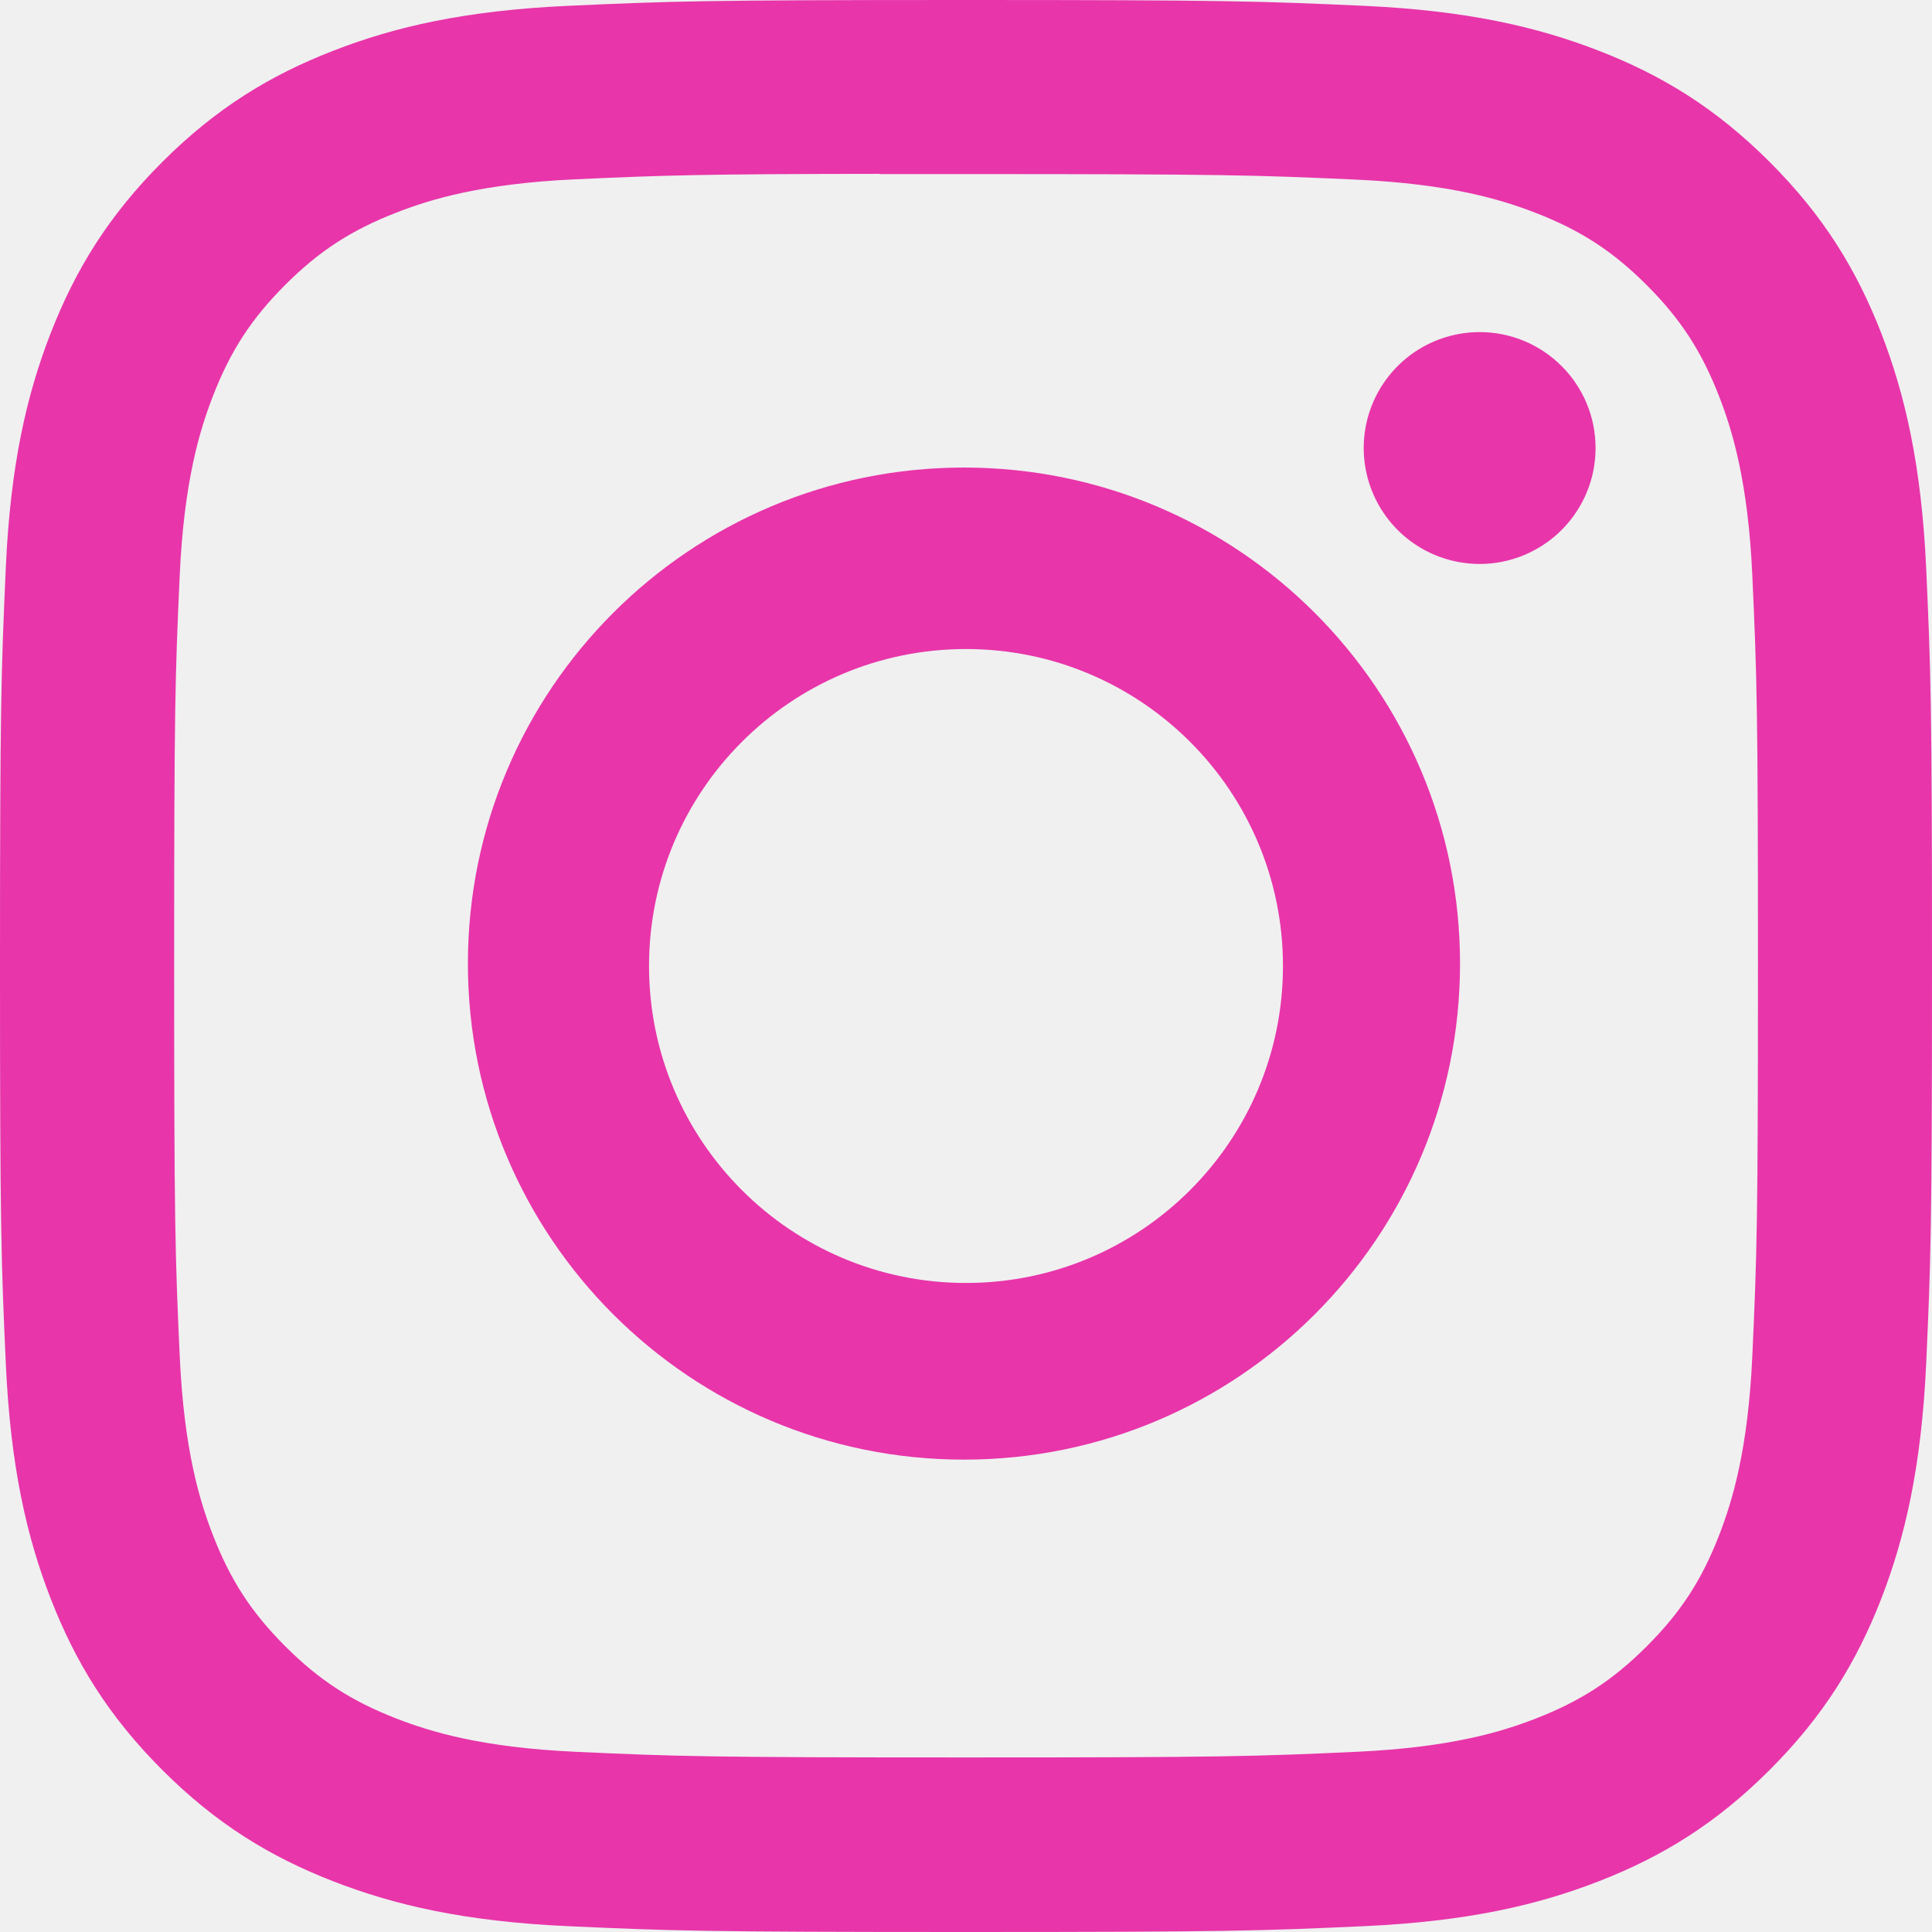
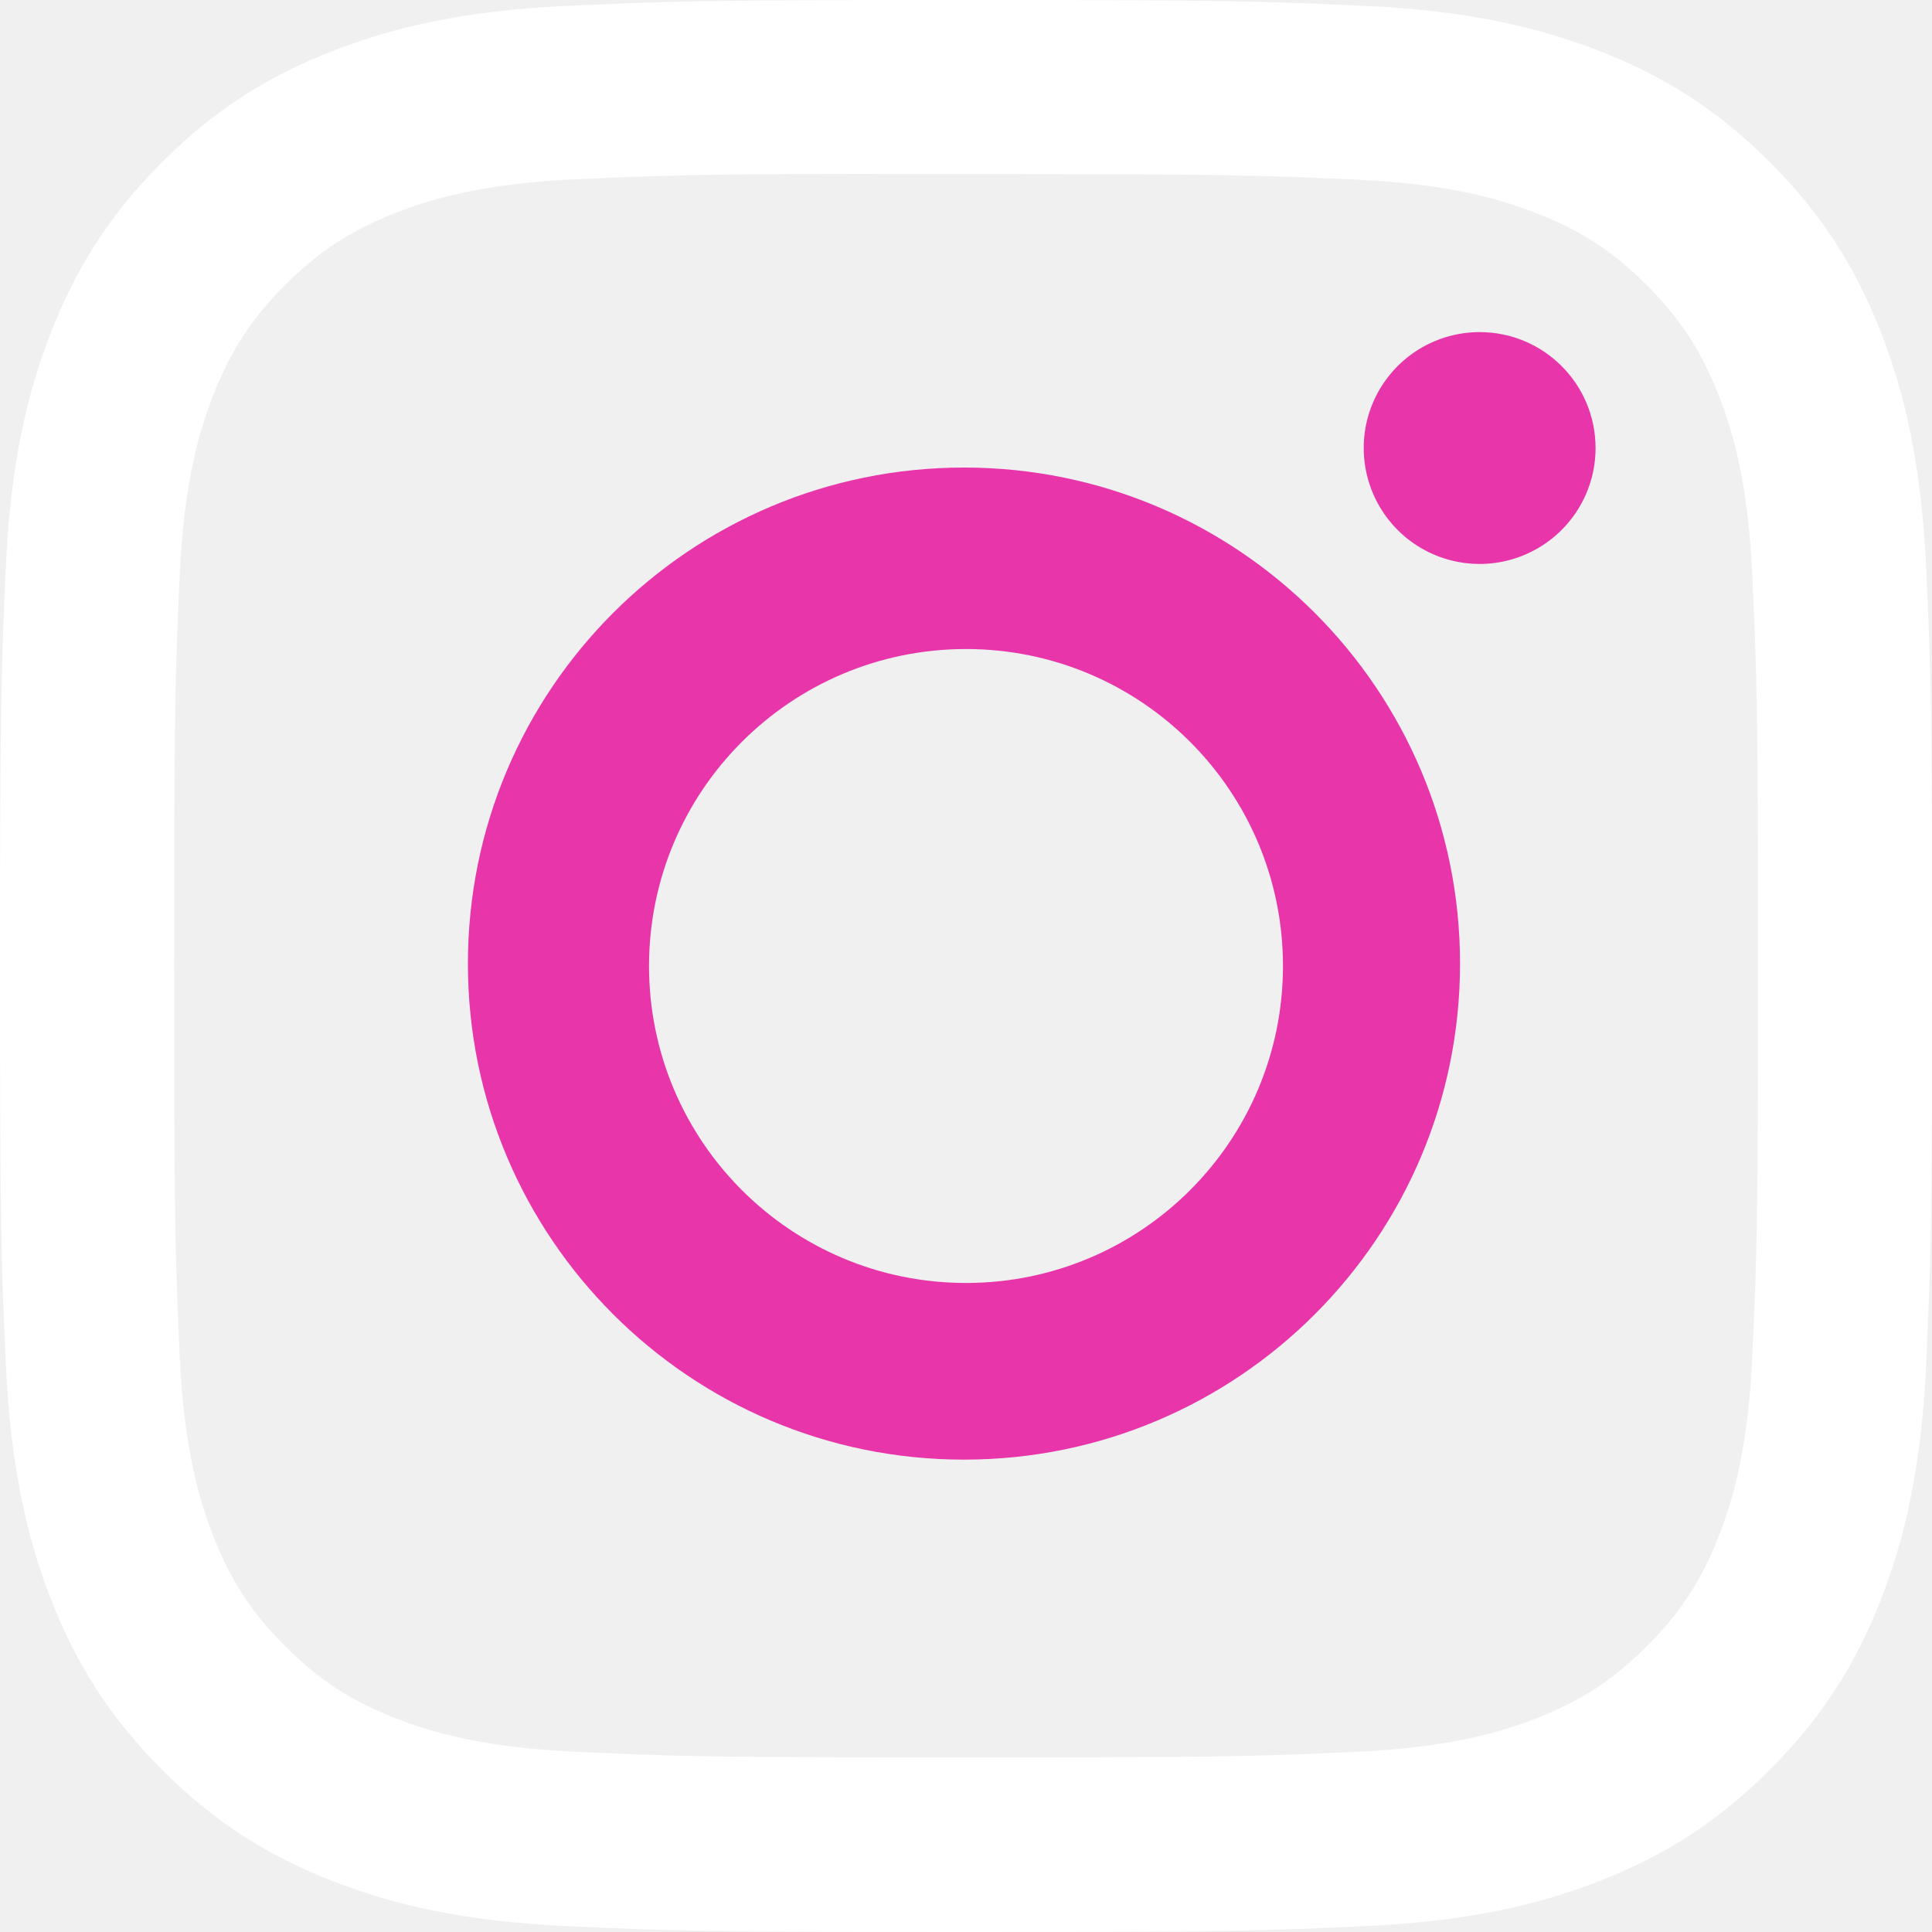
<svg xmlns="http://www.w3.org/2000/svg" width="48" height="48" viewBox="0 0 48 48" fill="none">
-   <path d="M24.002 0C17.484 0 16.666 0.029 14.106 0.145C11.551 0.262 9.807 0.666 8.281 1.26C6.702 1.873 5.363 2.693 4.029 4.027C2.694 5.362 1.874 6.7 1.259 8.278C0.664 9.805 0.259 11.55 0.144 14.104C0.03 16.663 0 17.482 0 24C0 30.518 0.029 31.334 0.145 33.894C0.263 36.449 0.667 38.193 1.26 39.718C1.874 41.297 2.694 42.636 4.028 43.97C5.362 45.305 6.701 46.127 8.278 46.74C9.805 47.334 11.55 47.738 14.104 47.855C16.664 47.971 17.482 48 23.999 48C30.518 48 31.333 47.971 33.893 47.855C36.448 47.738 38.194 47.334 39.721 46.74C41.299 46.127 42.636 45.305 43.97 43.97C45.305 42.636 46.125 41.297 46.74 39.719C47.33 38.193 47.735 36.448 47.855 33.894C47.97 31.334 48 30.518 48 24C48 17.482 47.97 16.664 47.855 14.104C47.735 11.549 47.33 9.805 46.74 8.279C46.125 6.7 45.305 5.362 43.97 4.027C42.635 2.692 41.3 1.873 39.72 1.26C38.19 0.666 36.445 0.262 33.89 0.145C31.33 0.029 30.515 0 23.995 0H24.002ZM21.849 4.325C22.488 4.324 23.201 4.325 24.002 4.325C30.41 4.325 31.169 4.348 33.7 4.463C36.04 4.57 37.31 4.961 38.156 5.29C39.276 5.724 40.074 6.245 40.914 7.085C41.754 7.925 42.274 8.725 42.71 9.845C43.038 10.69 43.43 11.96 43.536 14.3C43.651 16.829 43.676 17.59 43.676 23.994C43.676 30.399 43.651 31.16 43.536 33.69C43.429 36.029 43.038 37.3 42.71 38.145C42.275 39.264 41.754 40.062 40.914 40.901C40.074 41.742 39.276 42.261 38.156 42.697C37.311 43.026 36.04 43.416 33.7 43.523C31.17 43.639 30.41 43.663 24.002 43.663C17.593 43.663 16.834 43.639 14.304 43.523C11.964 43.416 10.694 43.025 9.847 42.696C8.727 42.261 7.927 41.741 7.087 40.901C6.247 40.061 5.727 39.263 5.291 38.142C4.963 37.297 4.571 36.028 4.465 33.688C4.35 31.157 4.327 30.398 4.327 23.988C4.327 17.579 4.35 16.823 4.465 14.293C4.572 11.954 4.963 10.684 5.291 9.838C5.726 8.717 6.247 7.918 7.087 7.077C7.927 6.237 8.727 5.718 9.847 5.282C10.693 4.952 11.964 4.561 14.304 4.454C16.518 4.354 17.376 4.324 21.849 4.319V4.325Z" fill="#E835AA" />
+   <path d="M24.002 0C17.484 0 16.666 0.029 14.106 0.145C11.551 0.262 9.807 0.666 8.281 1.26C6.702 1.873 5.363 2.693 4.029 4.027C2.694 5.362 1.874 6.7 1.259 8.278C0.664 9.805 0.259 11.55 0.144 14.104C0.03 16.663 0 17.482 0 24C0 30.518 0.029 31.334 0.145 33.894C0.263 36.449 0.667 38.193 1.26 39.718C1.874 41.297 2.694 42.636 4.028 43.97C5.362 45.305 6.701 46.127 8.278 46.74C9.805 47.334 11.55 47.738 14.104 47.855C16.664 47.971 17.482 48 23.999 48C30.518 48 31.333 47.971 33.893 47.855C36.448 47.738 38.194 47.334 39.721 46.74C41.299 46.127 42.636 45.305 43.97 43.97C45.305 42.636 46.125 41.297 46.74 39.719C47.33 38.193 47.735 36.448 47.855 33.894C47.97 31.334 48 30.518 48 24C48 17.482 47.97 16.664 47.855 14.104C47.735 11.549 47.33 9.805 46.74 8.279C46.125 6.7 45.305 5.362 43.97 4.027C42.635 2.692 41.3 1.873 39.72 1.26C38.19 0.666 36.445 0.262 33.89 0.145C31.33 0.029 30.515 0 23.995 0H24.002ZM21.849 4.325C22.488 4.324 23.201 4.325 24.002 4.325C30.41 4.325 31.169 4.348 33.7 4.463C36.04 4.57 37.31 4.961 38.156 5.29C39.276 5.724 40.074 6.245 40.914 7.085C41.754 7.925 42.274 8.725 42.71 9.845C43.038 10.69 43.43 11.96 43.536 14.3C43.651 16.829 43.676 17.59 43.676 23.994C43.676 30.399 43.651 31.16 43.536 33.69C43.429 36.029 43.038 37.3 42.71 38.145C42.275 39.264 41.754 40.062 40.914 40.901C40.074 41.742 39.276 42.261 38.156 42.697C37.311 43.026 36.04 43.416 33.7 43.523C31.17 43.639 30.41 43.663 24.002 43.663C17.593 43.663 16.834 43.639 14.304 43.523C11.964 43.416 10.694 43.025 9.847 42.696C8.727 42.261 7.927 41.741 7.087 40.901C6.247 40.061 5.727 39.263 5.291 38.142C4.963 37.297 4.571 36.028 4.465 33.688C4.35 31.157 4.327 30.398 4.327 23.988C4.327 17.579 4.35 16.823 4.465 14.293C4.572 11.954 4.963 10.684 5.291 9.838C5.726 8.717 6.247 7.918 7.087 7.077C7.927 6.237 8.727 5.718 9.847 5.282C10.693 4.952 11.964 4.561 14.304 4.454C16.518 4.354 17.376 4.324 21.849 4.319V4.325Z" fill="white" />
  <path d="M36.761 8.251C36.192 8.251 35.635 8.42 35.161 8.736C34.688 9.053 34.318 9.503 34.1 10.029C33.882 10.556 33.825 11.135 33.937 11.693C34.048 12.252 34.322 12.765 34.725 13.168C35.128 13.571 35.641 13.845 36.2 13.956C36.759 14.067 37.338 14.01 37.864 13.791C38.39 13.573 38.84 13.204 39.156 12.73C39.473 12.257 39.642 11.7 39.641 11.13C39.641 9.54 38.351 8.251 36.761 8.251Z" fill="#E835AA" />
  <path fill-rule="evenodd" clip-rule="evenodd" d="M23.95 11.616C17.144 11.616 11.625 17.134 11.625 23.941C11.625 30.747 17.144 36.264 23.95 36.264C30.757 36.264 36.274 30.747 36.274 23.941C36.274 17.134 30.757 11.616 23.95 11.616ZM24 31.875C28.349 31.875 31.875 28.349 31.875 24C31.875 19.651 28.349 16.125 24 16.125C19.651 16.125 16.125 19.651 16.125 24C16.125 28.349 19.651 31.875 24 31.875Z" fill="#E835AA" />
</svg>
